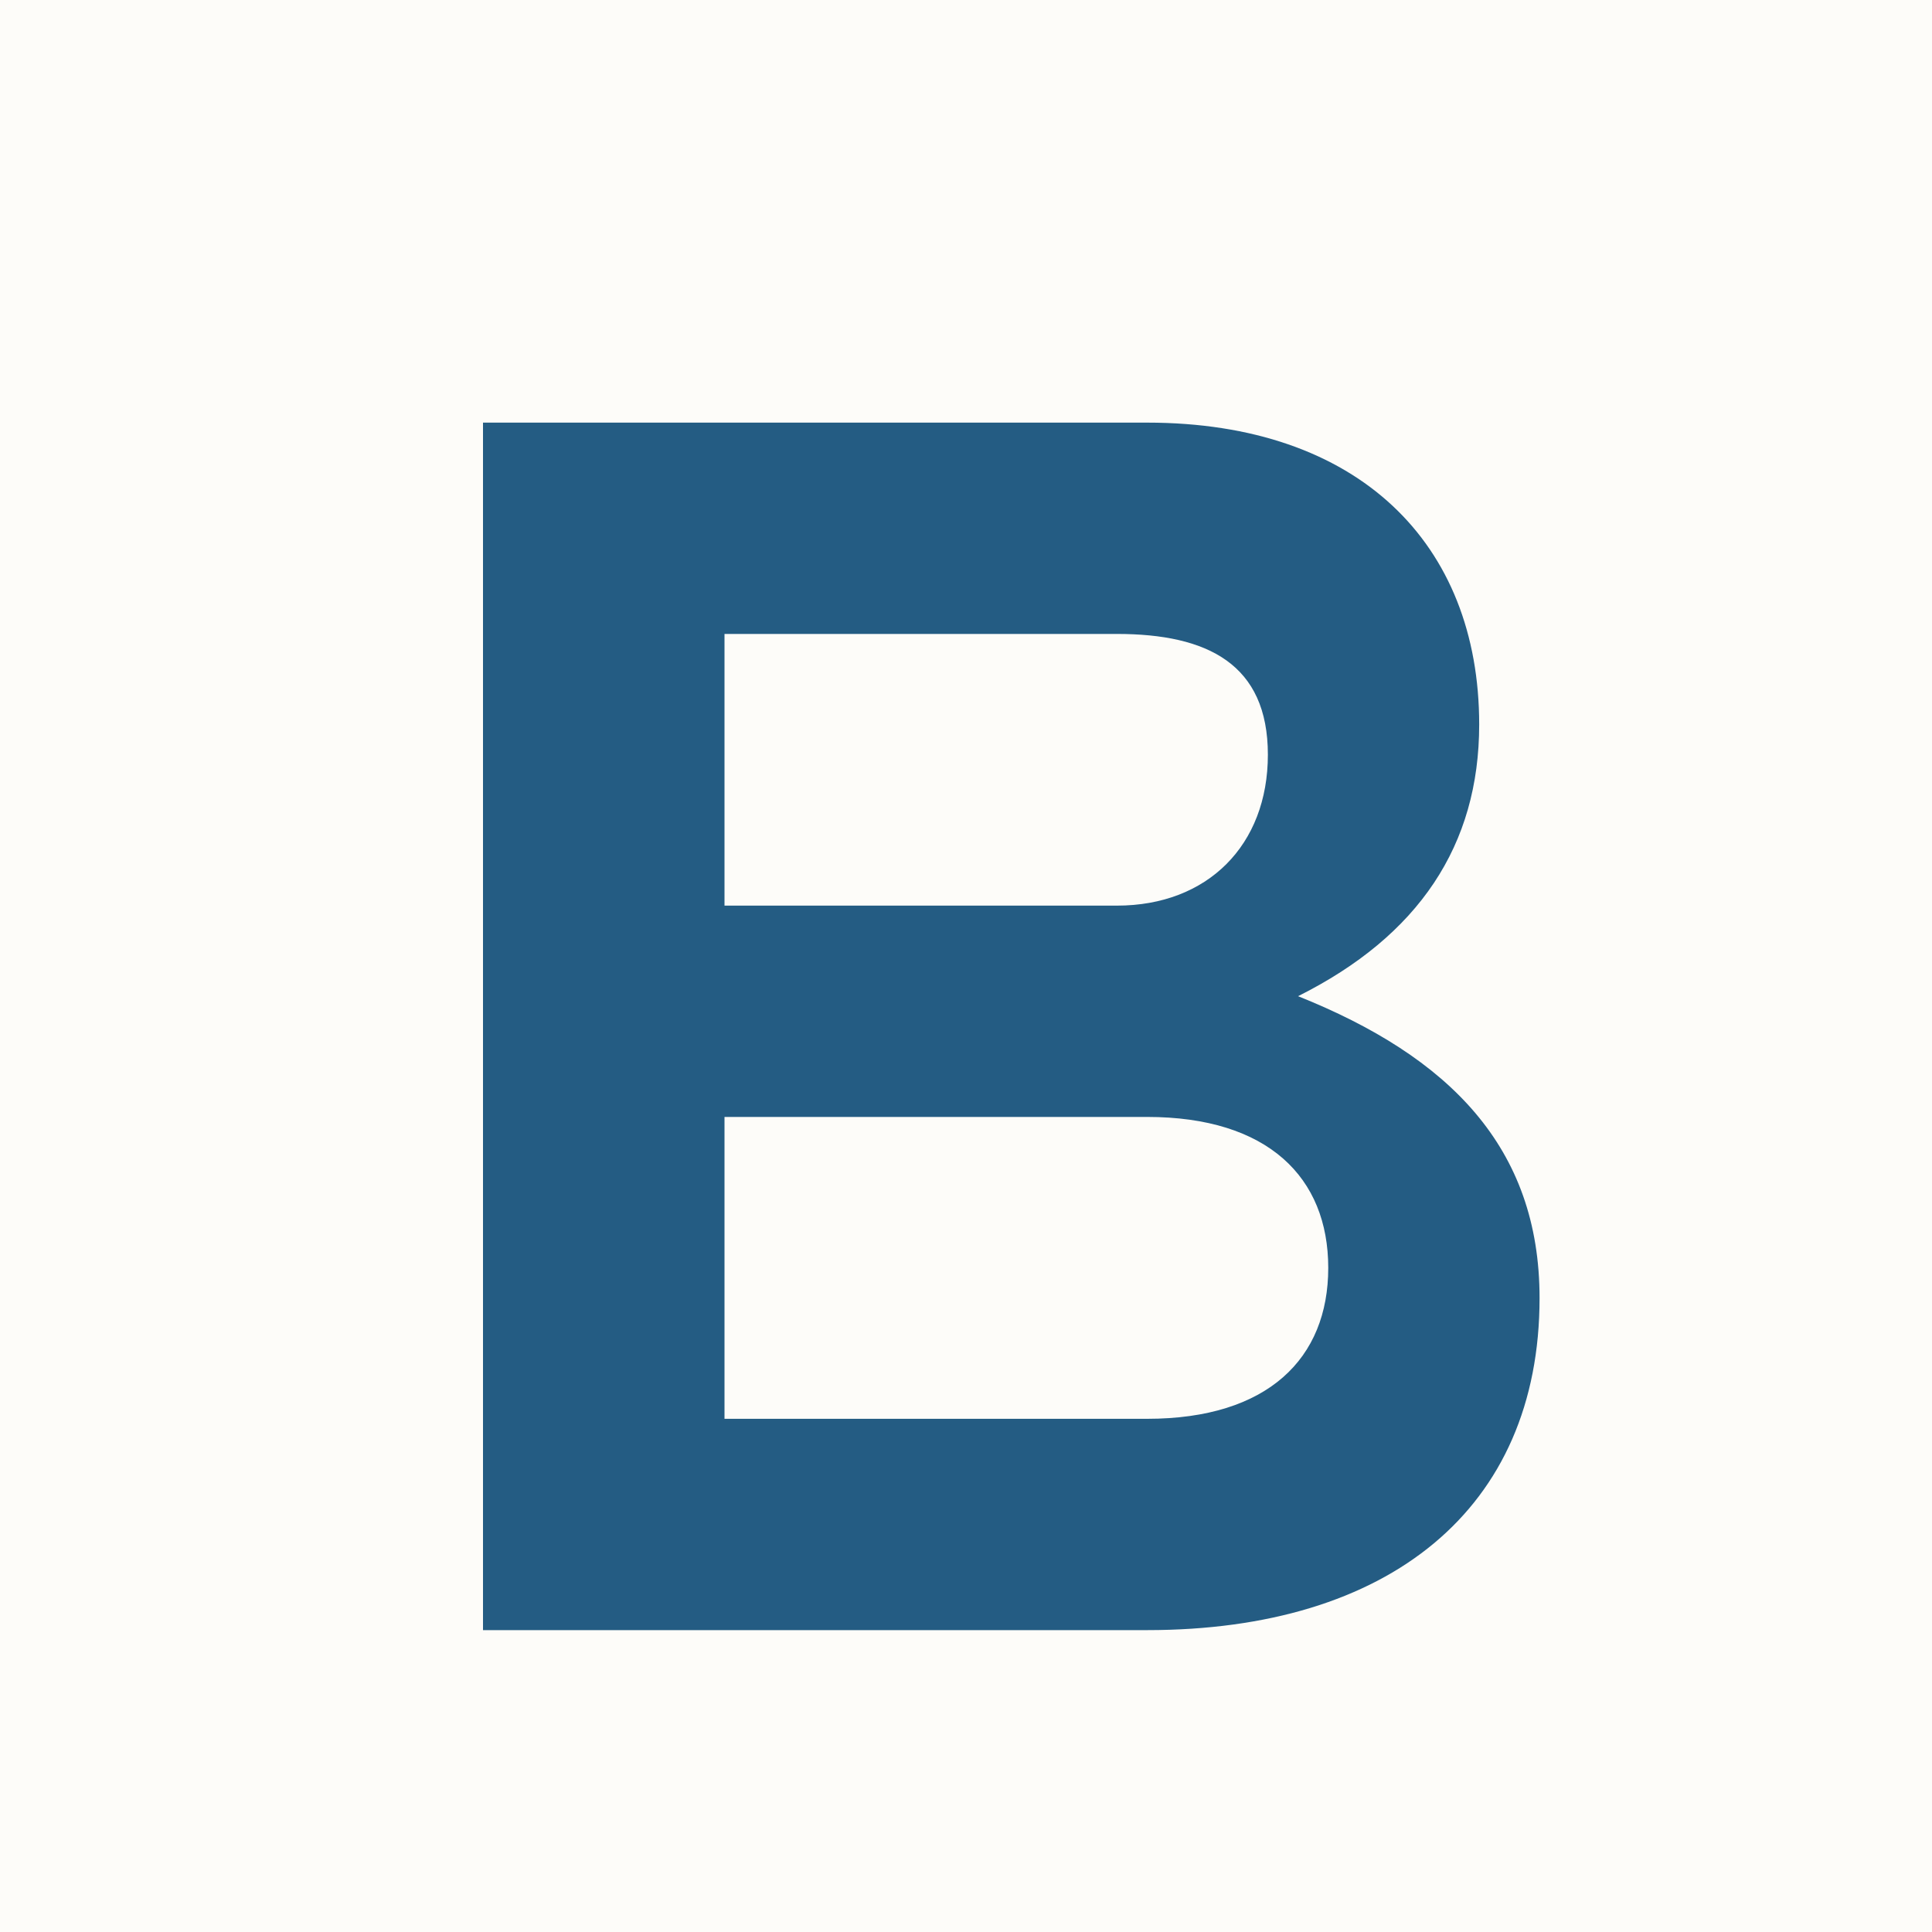
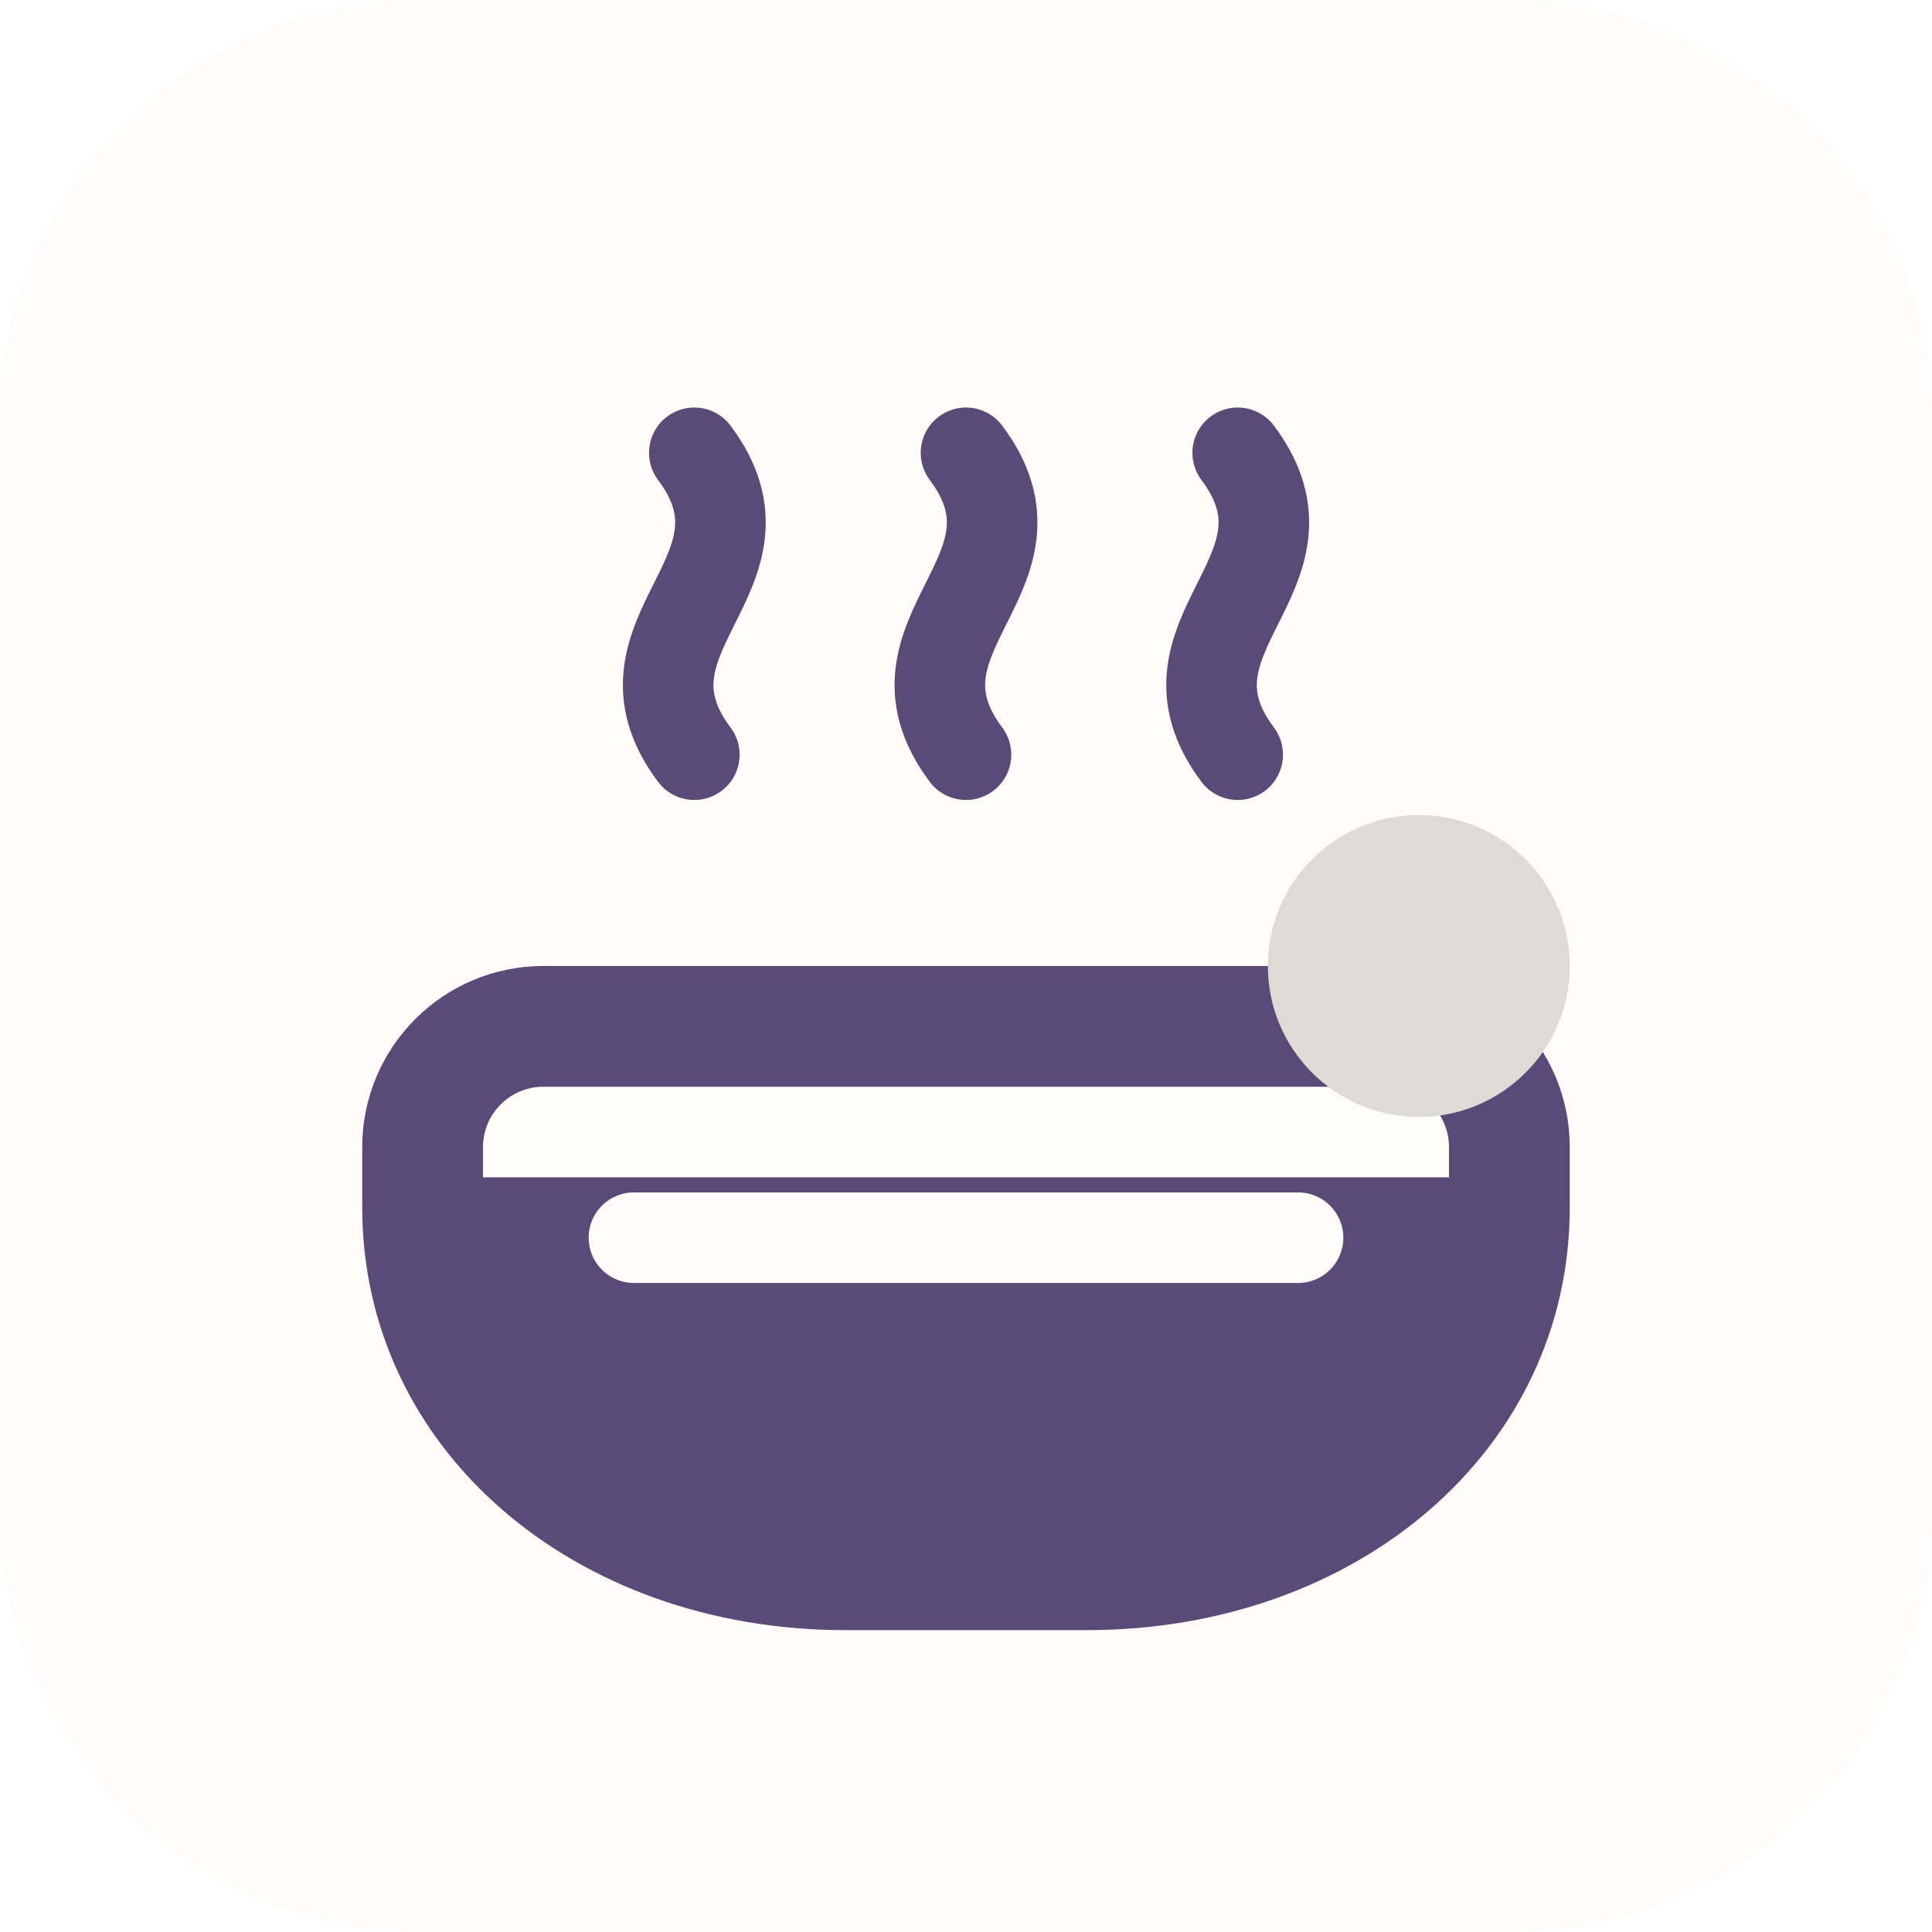
- <svg xmlns="http://www.w3.org/2000/svg" viewBox="0 0 64 64" role="img" aria-label="Site favicon">
-   <rect width="64" height="64" fill="#fdfcf9" />
-   <path d="M16 14h22c7 0 11 4 11 10 0 4-2 7-6 9 5 2 8 5 8 10 0 7-5 11-13 11H16V14Zm8 7v9h13c3 0 5-2 5-5s-2-4-5-4H24Zm0 16v10h14c4 0 6-2 6-5s-2-5-6-5H24Z" fill="#245c83" />
+ <svg xmlns="http://www.w3.org/2000/svg" viewBox="0 0 64 64" role="img" aria-label="風呂は命の洗濯 favicon">
+   <rect width="64" height="64" rx="14" fill="#fdfcf9" />
+   <path d="M18 32h28a6 6 0 0 1 6 6v2c0 8-7 14-16 14h-8c-9 0-16-6-16-14v-2a6 6 0 0 1 6-6Z" fill="#5a4a78" />
+   <path d="M18 36h28a2 2 0 0 1 2 2v1H16v-1a2 2 0 0 1 2-2Z" fill="#fffdf8" />
+   <path d="M21 41h22" stroke="#fdfcf9" stroke-width="3" stroke-linecap="round" />
+   <path d="M23 25c-3-4 3-6 0-10M32 25c-3-4 3-6 0-10M41 25c-3-4 3-6 0-10" fill="none" stroke="#5a4a78" stroke-width="3" stroke-linecap="round" />
+   <circle cx="47" cy="32" r="5" fill="#dedbd4" />
</svg>
